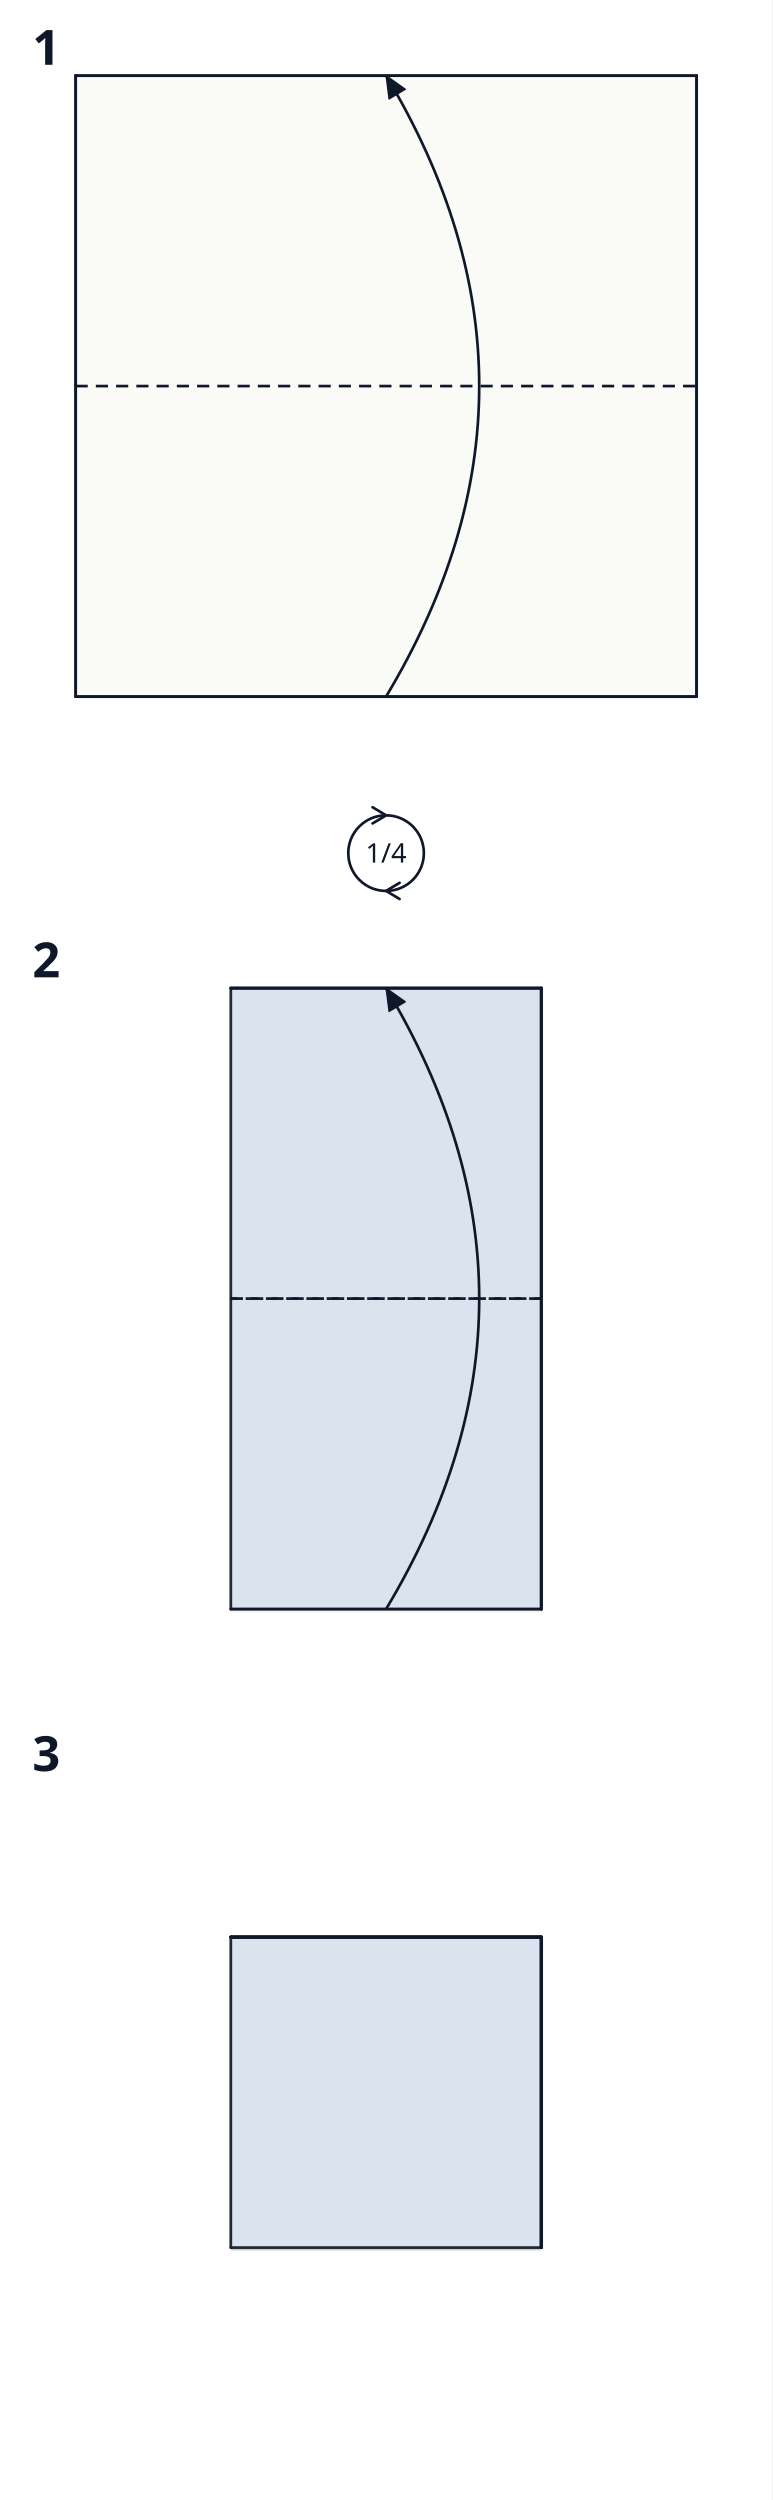
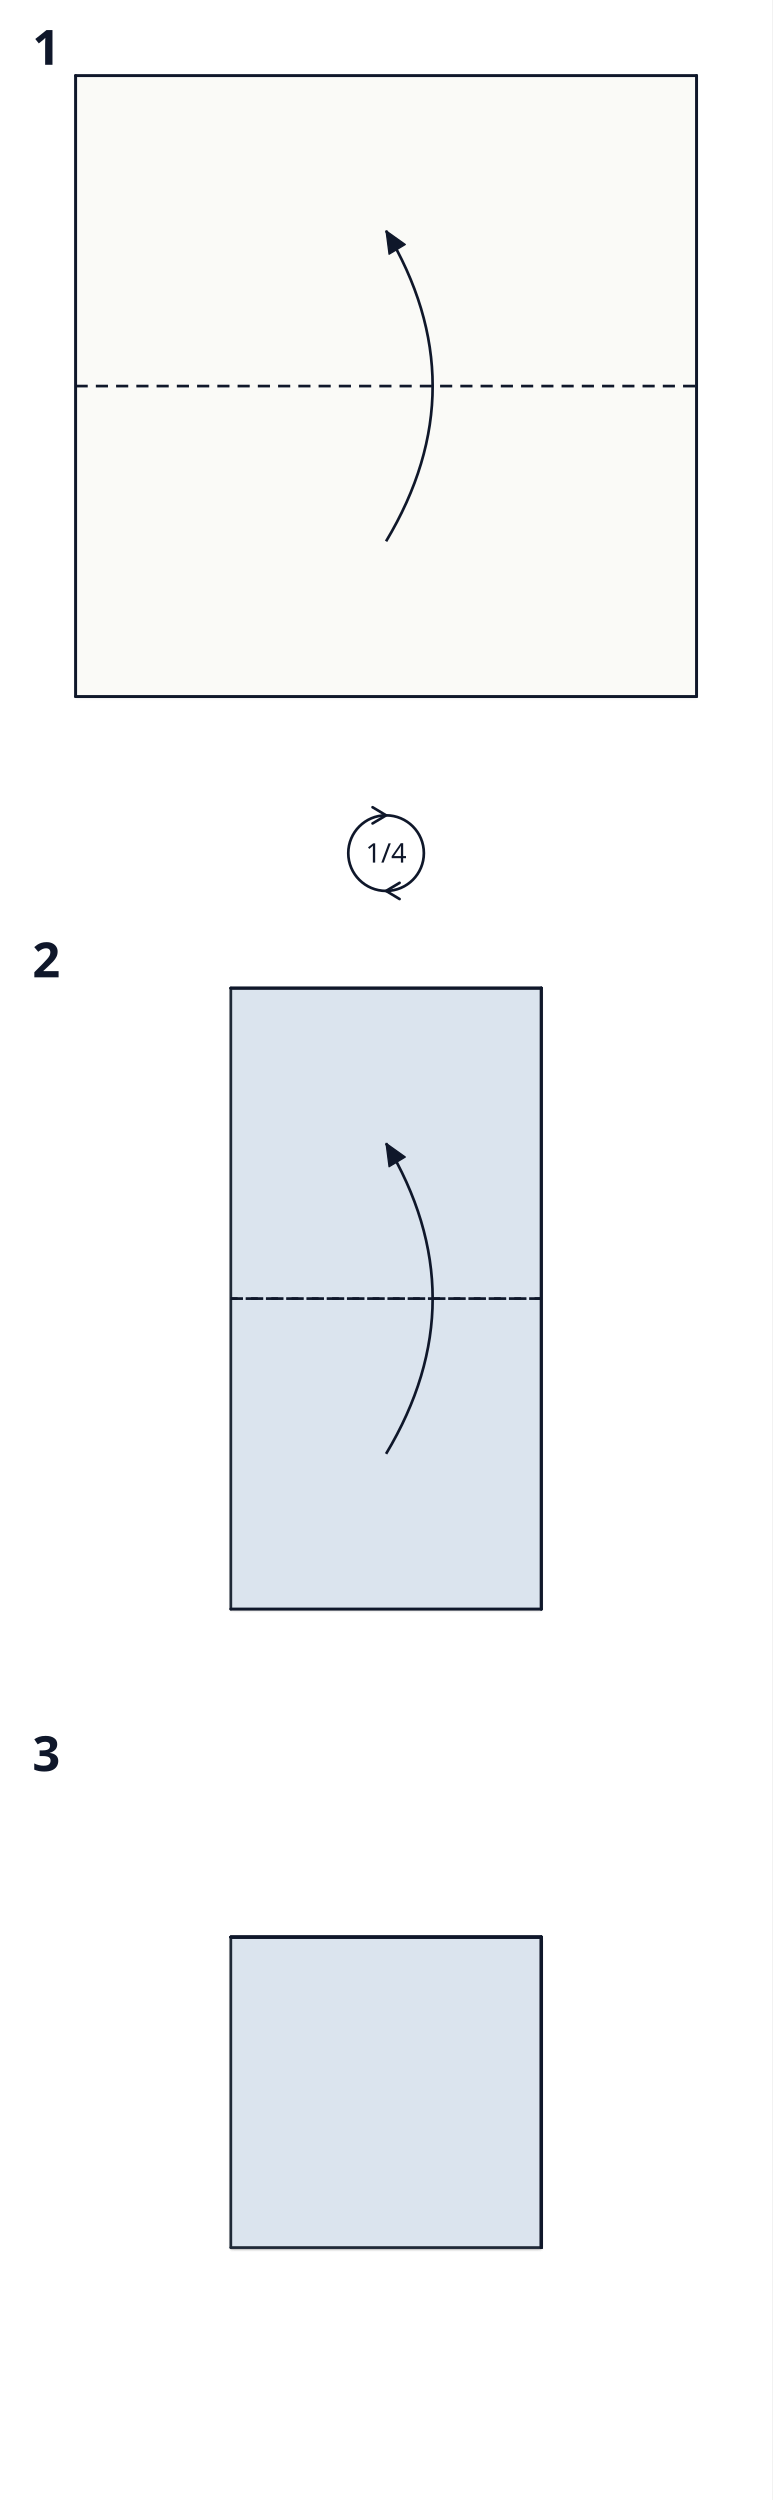
<svg xmlns="http://www.w3.org/2000/svg" width="572" height="1852" viewBox="0 0 572 1852" font-family="ui-sans-serif, system-ui, sans-serif">
  <rect width="572" height="1852" fill="white" />
  <g data-panel="1" transform="translate(0,0)">
    <svg width="572" height="572" viewBox="0 0 572 572" font-family="ui-sans-serif, system-ui, sans-serif" x="0" y="0">
      <defs>
        <filter id="layerShadow" x="-20%" y="-20%" width="140%" height="140%">
          <feDropShadow dx="0" dy="1" stdDeviation="1.1" flood-color="#0f172a" flood-opacity="0.18" />
        </filter>
      </defs>
      <g data-layer="paper">
        <polygon points="56,516 516,516 516,56 56,56" fill="#fafaf7" stroke="none" filter="url(#layerShadow)" data-kind="face" data-face-index="0" />
      </g>
      <g data-layer="creases">
        <line class="crease-B" data-kind="crease" x1="56" y1="516" x2="516" y2="516" stroke="#0f172a" stroke-width="2.2" stroke-linecap="round" />
        <line class="crease-B" data-kind="crease" x1="516" y1="516" x2="516" y2="56" stroke="#0f172a" stroke-width="2.2" stroke-linecap="round" />
        <line class="crease-B" data-kind="crease" x1="516" y1="56" x2="56" y2="56" stroke="#0f172a" stroke-width="2.2" stroke-linecap="round" />
        <line class="crease-B" data-kind="crease" x1="56" y1="56" x2="56" y2="516" stroke="#0f172a" stroke-width="2.2" stroke-linecap="round" />
      </g>
      <g data-layer="annotations">
        <line data-kind="valley-line" data-statement="0" x1="56" y1="286" x2="516" y2="286" stroke="#0f172a" stroke-width="2" stroke-dasharray="9 6" stroke-linecap="butt" />
        <g data-kind="valley-arrow">
-           <path d="M286,516 Q424,286 286,56" fill="none" stroke="#0f172a" stroke-width="2" />
-           <polygon points="286,56 300.23,66.12 288.23,73.32" fill="#0f172a" stroke="#0f172a" stroke-width="1" stroke-linejoin="round" />
+           <path d="M286,401 Q355,286 286,171" fill="none" stroke="#0f172a" stroke-width="2" />
+           <polygon points="286,171 300.23,181.12 288.23,188.32" fill="#0f172a" stroke="#0f172a" stroke-width="1" stroke-linejoin="round" />
        </g>
      </g>
    </svg>
    <text x="24" y="48" font-size="36" font-weight="700" fill="#0f172a">1</text>
  </g>
  <g data-kind="rotation" data-turn="1/4" data-direction="clockwise">
    <circle cx="286" cy="632" r="28" fill="none" stroke="#0f172a" stroke-width="2" />
    <polyline points="276,610 286,604 276,598" fill="none" stroke="#0f172a" stroke-width="2" stroke-linejoin="round" stroke-linecap="round" />
    <polyline points="296,654 286,660 296,666" fill="none" stroke="#0f172a" stroke-width="2" stroke-linejoin="round" stroke-linecap="round" />
    <text x="286" y="639" text-anchor="middle" font-size="20" fill="#0f172a">1/4</text>
  </g>
  <g data-panel="2" transform="translate(0,676)">
    <svg width="572" height="572" viewBox="0 0 572 572" font-family="ui-sans-serif, system-ui, sans-serif" x="0" y="0">
      <defs>
        <filter id="layerShadow" x="-20%" y="-20%" width="140%" height="140%">
          <feDropShadow dx="0" dy="1" stdDeviation="1.1" flood-color="#0f172a" flood-opacity="0.18" />
        </filter>
      </defs>
      <g data-layer="paper">
        <polygon points="171,516 401,516 401,56 171,56" fill="#fafaf7" stroke="none" filter="url(#layerShadow)" data-kind="face" data-face-index="0" />
        <polygon points="401,56 401,516 171,516 171,56" fill="#dbe4ee" stroke="none" filter="url(#layerShadow)" data-kind="face" data-face-index="1" />
      </g>
      <g data-layer="creases">
        <line class="crease-B" data-kind="crease" x1="401" y1="516" x2="401" y2="56" stroke="#0f172a" stroke-width="2.2" stroke-linecap="round" />
        <line class="crease-B" data-kind="crease" x1="401" y1="56" x2="171" y2="56" stroke="#0f172a" stroke-width="2.2" stroke-linecap="round" />
        <line class="crease-V" data-kind="crease" x1="171" y1="56" x2="171" y2="516" stroke="#1f2937" stroke-width="2" stroke-linecap="round" data-crease-id="0" />
        <line class="crease-B" data-kind="crease" x1="401" y1="56" x2="401" y2="516" stroke="#0f172a" stroke-width="2.2" stroke-linecap="round" />
        <line class="crease-B" data-kind="crease" x1="401" y1="516" x2="171" y2="516" stroke="#0f172a" stroke-width="2.2" stroke-linecap="round" />
        <line class="crease-B" data-kind="crease" x1="171" y1="56" x2="401" y2="56" stroke="#0f172a" stroke-width="2.2" stroke-linecap="round" />
      </g>
      <g data-layer="annotations">
        <line data-kind="valley-line" data-statement="1" x1="171" y1="286" x2="401" y2="286" stroke="#0f172a" stroke-width="2" stroke-dasharray="9 6" stroke-linecap="butt" />
        <line data-kind="valley-line" data-statement="1" x1="401" y1="286" x2="171" y2="286" stroke="#0f172a" stroke-width="2" stroke-dasharray="9 6" stroke-linecap="butt" />
        <g data-kind="valley-arrow">
-           <path d="M286,516 Q424,286 286,56" fill="none" stroke="#0f172a" stroke-width="2" />
-           <polygon points="286,56 300.23,66.12 288.23,73.32" fill="#0f172a" stroke="#0f172a" stroke-width="1" stroke-linejoin="round" />
+           <path d="M286,401 Q355,286 286,171" fill="none" stroke="#0f172a" stroke-width="2" />
+           <polygon points="286,171 300.23,181.12 288.23,188.32" fill="#0f172a" stroke="#0f172a" stroke-width="1" stroke-linejoin="round" />
        </g>
      </g>
    </svg>
    <text x="24" y="48" font-size="36" font-weight="700" fill="#0f172a">2</text>
  </g>
  <g data-panel="3" transform="translate(0,1264)">
    <svg width="572" height="572" viewBox="0 0 572 572" font-family="ui-sans-serif, system-ui, sans-serif" x="0" y="0">
      <defs>
        <filter id="layerShadow" x="-20%" y="-20%" width="140%" height="140%">
          <feDropShadow dx="0" dy="1" stdDeviation="1.1" flood-color="#0f172a" flood-opacity="0.18" />
        </filter>
      </defs>
      <g data-layer="paper">
        <polygon points="401,401 401,171 171,171 171,401" fill="#fafaf7" stroke="none" filter="url(#layerShadow)" data-kind="face" data-face-index="0" />
        <polygon points="401,171 401,401 171,401 171,171" fill="#dbe4ee" stroke="none" filter="url(#layerShadow)" data-kind="face" data-face-index="1" />
        <polygon points="401,401 401,171 171,171 171,401" fill="#fafaf7" stroke="none" filter="url(#layerShadow)" data-kind="face" data-face-index="2" />
        <polygon points="171,171 401,171 401,401 171,401" fill="#dbe4ee" stroke="none" filter="url(#layerShadow)" data-kind="face" data-face-index="3" />
      </g>
      <g data-layer="creases">
        <line class="crease-B" data-kind="crease" x1="401" y1="401" x2="401" y2="171" stroke="#0f172a" stroke-width="2.2" stroke-linecap="round" />
        <line class="crease-B" data-kind="crease" x1="401" y1="171" x2="171" y2="171" stroke="#0f172a" stroke-width="2.2" stroke-linecap="round" />
        <line class="crease-V" data-kind="crease" x1="171" y1="401" x2="401" y2="401" stroke="#1f2937" stroke-width="2" stroke-linecap="round" data-crease-id="1" />
        <line class="crease-B" data-kind="crease" x1="401" y1="171" x2="401" y2="401" stroke="#0f172a" stroke-width="2.2" stroke-linecap="round" />
        <line class="crease-B" data-kind="crease" x1="171" y1="171" x2="401" y2="171" stroke="#0f172a" stroke-width="2.2" stroke-linecap="round" />
        <line class="crease-B" data-kind="crease" x1="401" y1="401" x2="401" y2="171" stroke="#0f172a" stroke-width="2.2" stroke-linecap="round" />
        <line class="crease-B" data-kind="crease" x1="401" y1="171" x2="171" y2="171" stroke="#0f172a" stroke-width="2.2" stroke-linecap="round" />
        <line class="crease-V" data-kind="crease" x1="171" y1="171" x2="171" y2="401" stroke="#1f2937" stroke-width="2" stroke-linecap="round" data-crease-id="0" />
        <line class="crease-B" data-kind="crease" x1="171" y1="171" x2="401" y2="171" stroke="#0f172a" stroke-width="2.2" stroke-linecap="round" />
        <line class="crease-B" data-kind="crease" x1="401" y1="171" x2="401" y2="401" stroke="#0f172a" stroke-width="2.2" stroke-linecap="round" />
      </g>
      <g data-layer="annotations" />
    </svg>
    <text x="24" y="48" font-size="36" font-weight="700" fill="#0f172a">3</text>
  </g>
</svg>
